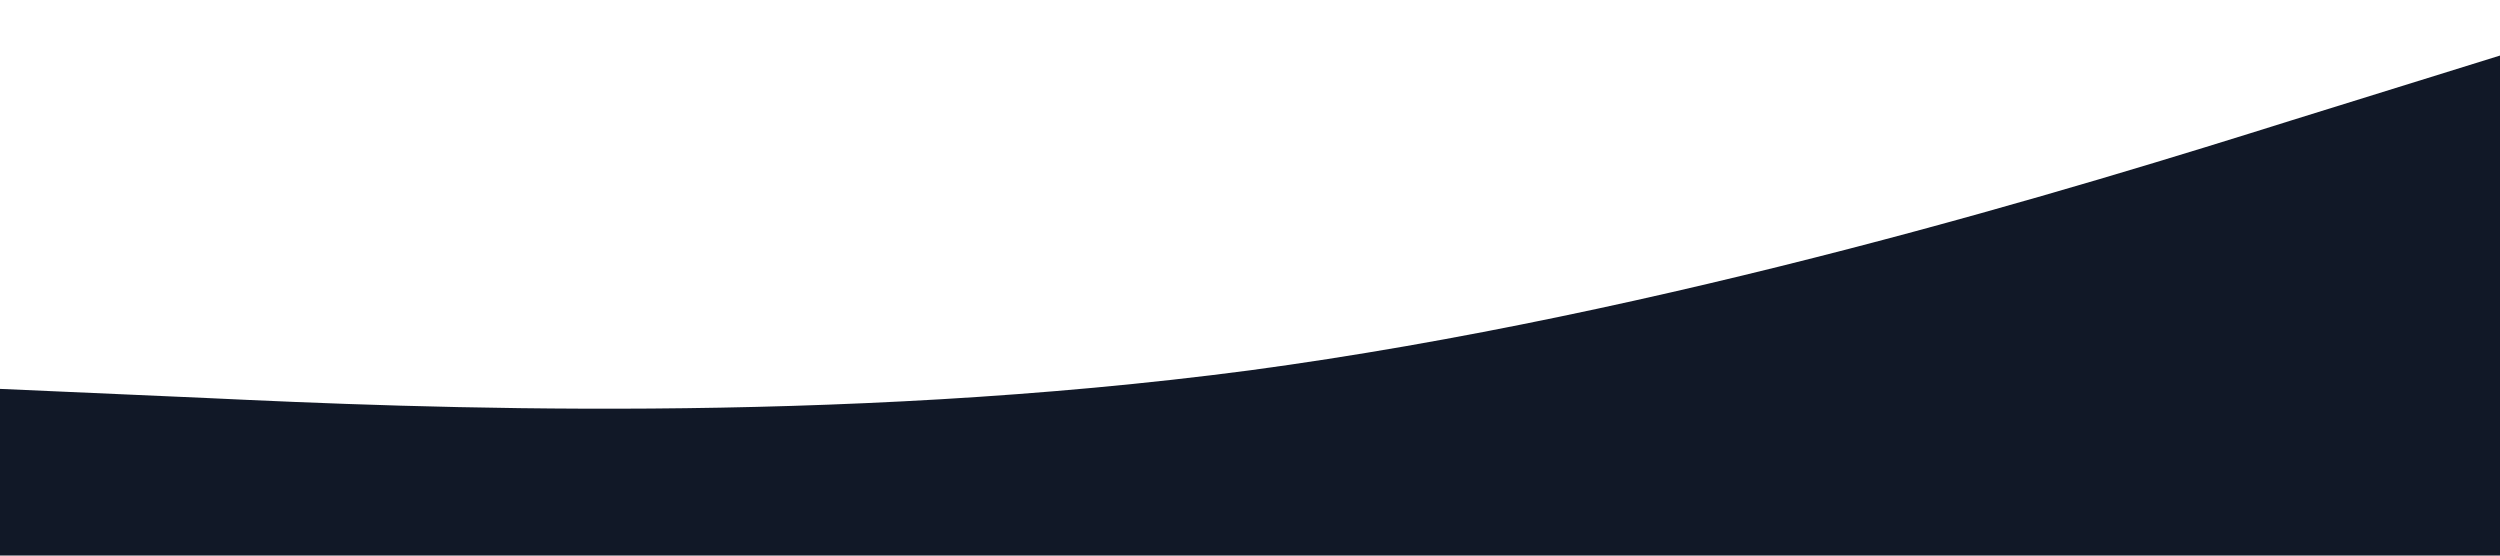
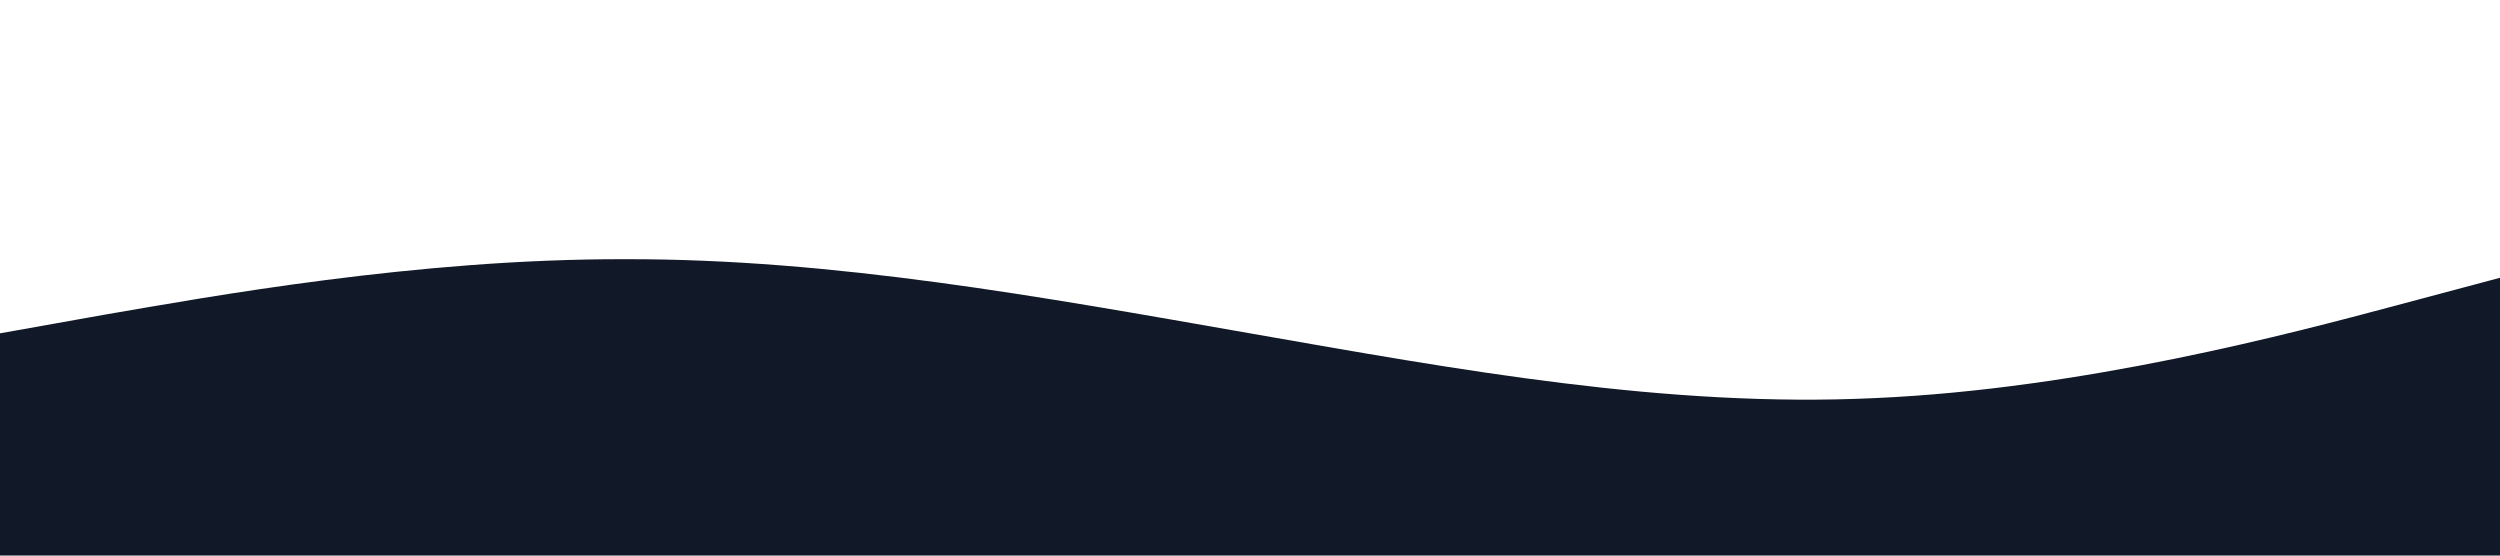
<svg xmlns="http://www.w3.org/2000/svg" viewBox="0 0 1440 320">
-   <path fill="#111827" fill-opacity="1" d="M0,224L120,229.3C240,235,480,245,720,213.3C960,181,1200,107,1320,69.3L1440,32L1440,320L1320,320C1200,320,960,320,720,320C480,320,240,320,120,320L0,320Z" />
+   <path fill="#111827" fill-opacity="1" d="M0,192L60,181.3C120,171,240,149,360,149.3C480,149,600,171,720,192C840,213,960,235,1080,229.3C1200,224,1320,192,1380,176L1440,160L1440,320L1380,320C1320,320,1200,320,1080,320C960,320,840,320,720,320C600,320,480,320,360,320C240,320,120,320,60,320L0,320Z" />
</svg>
